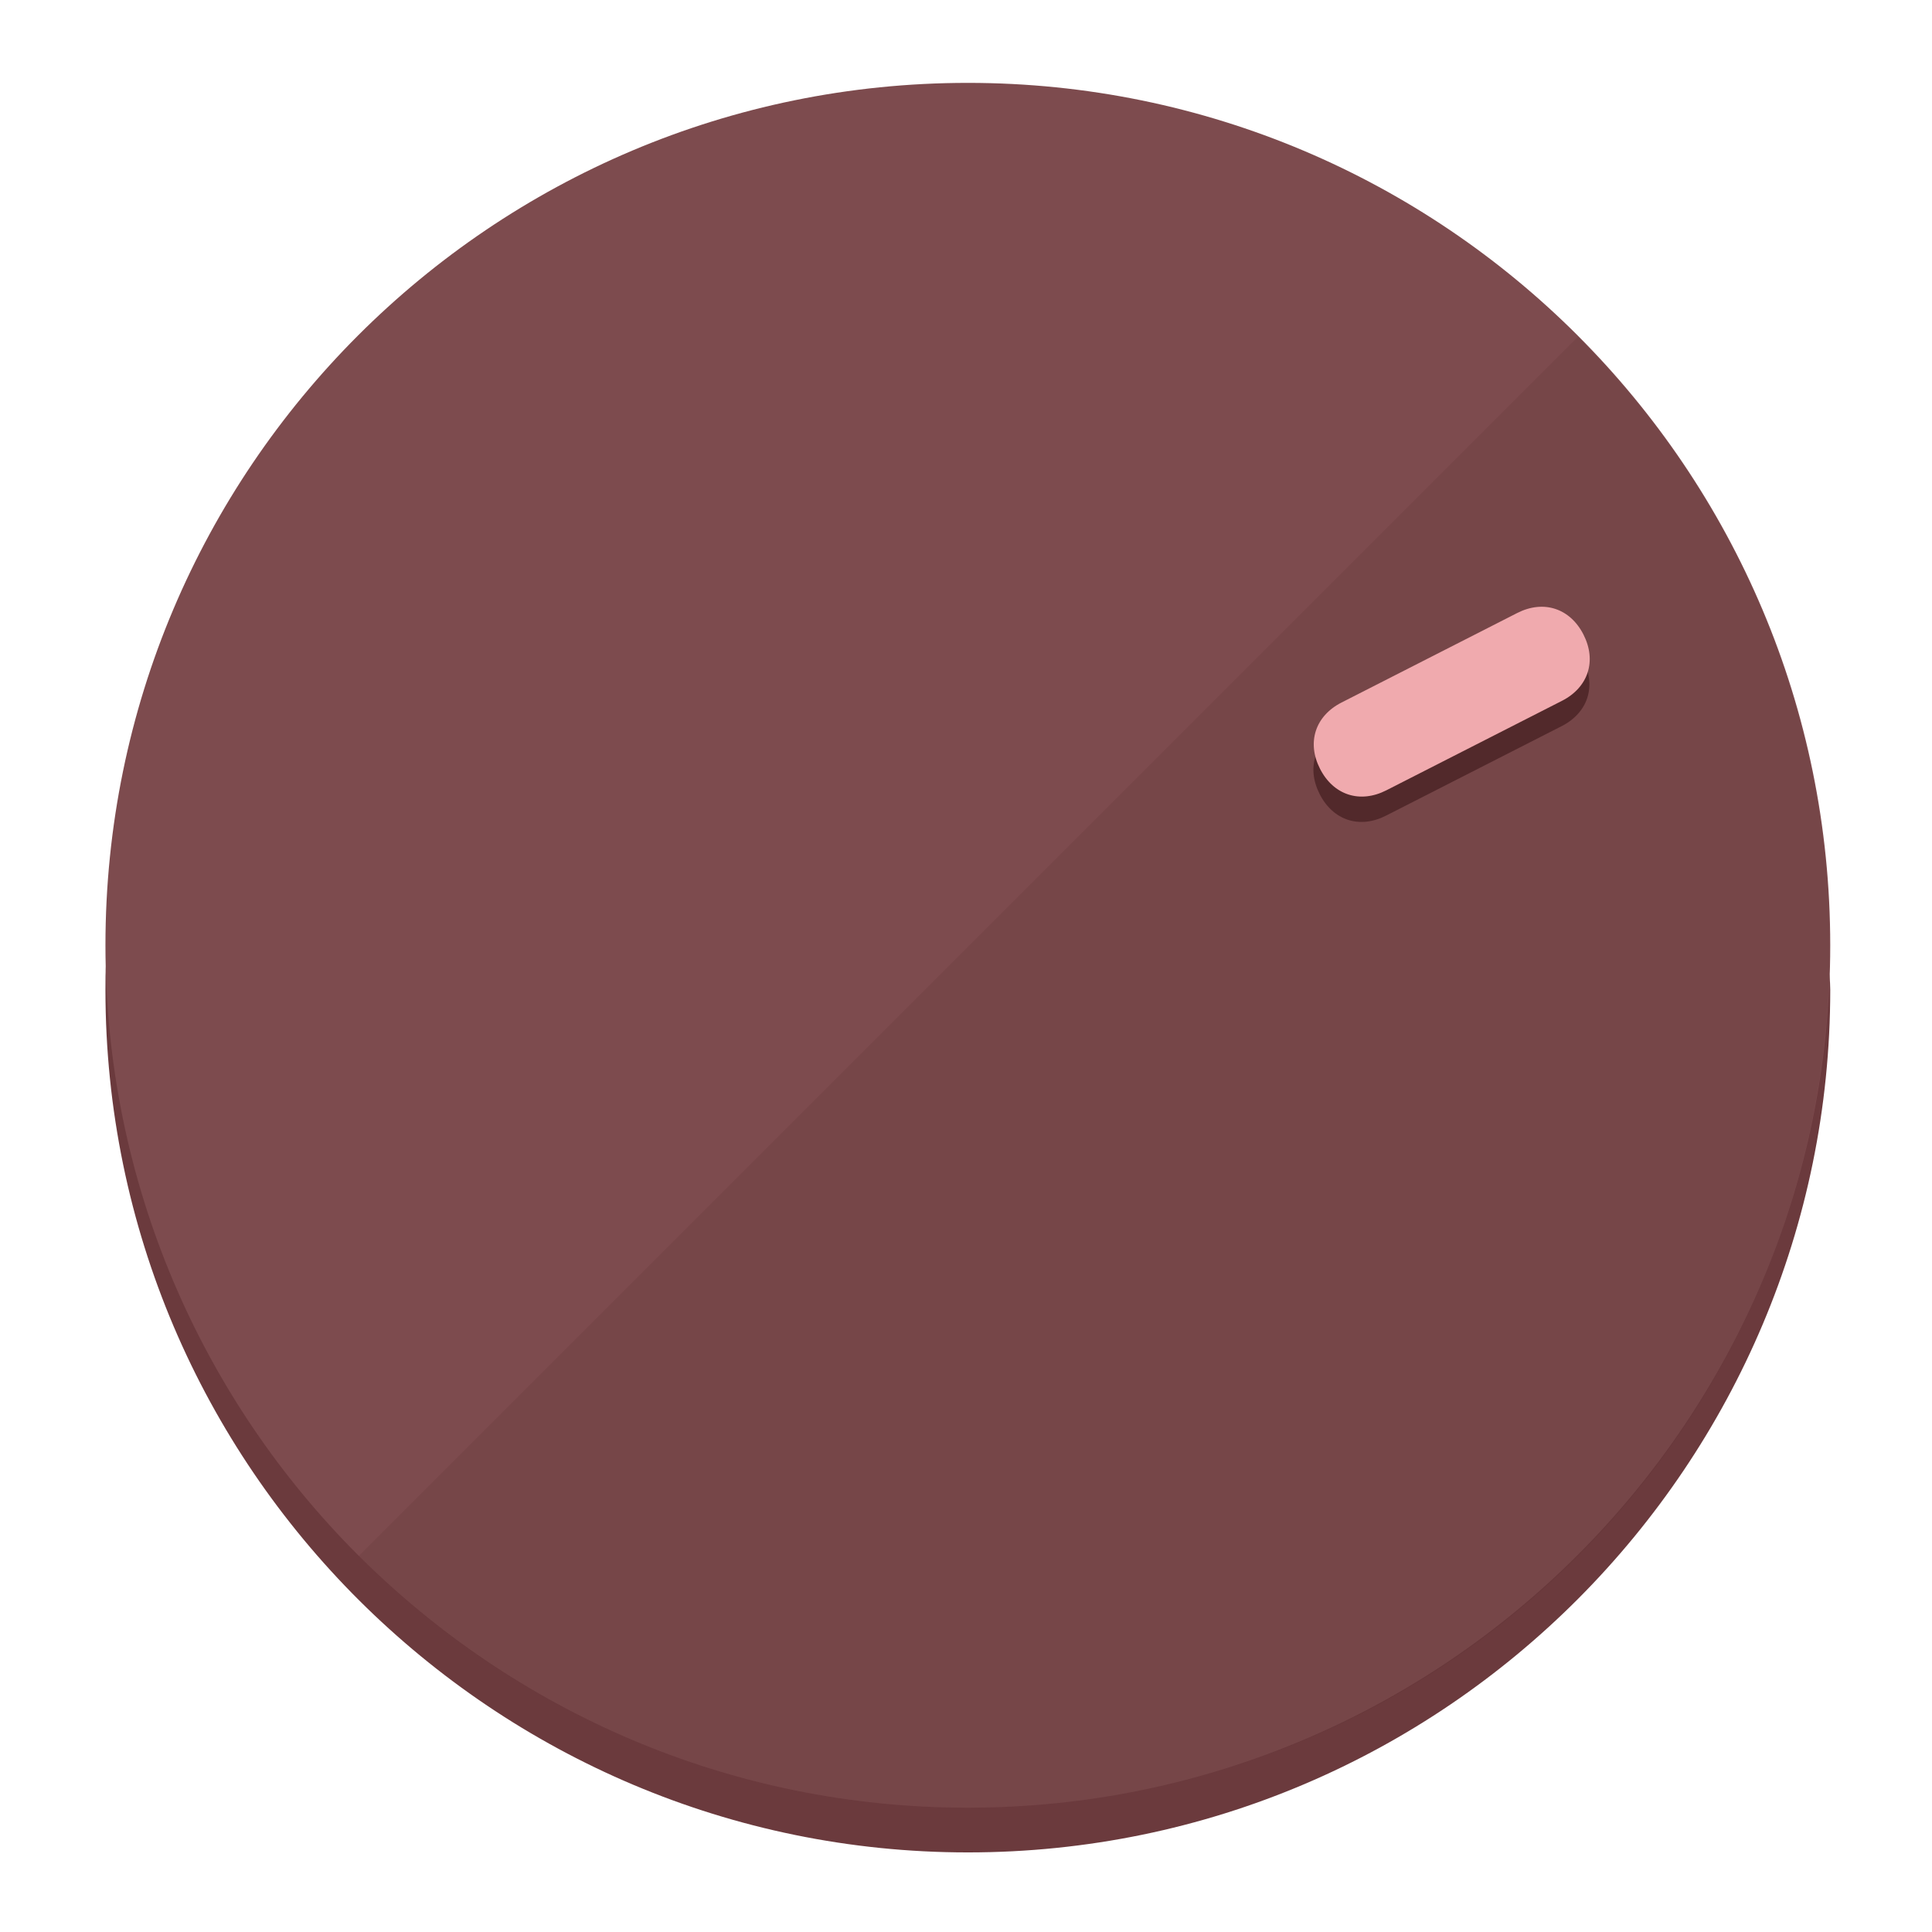
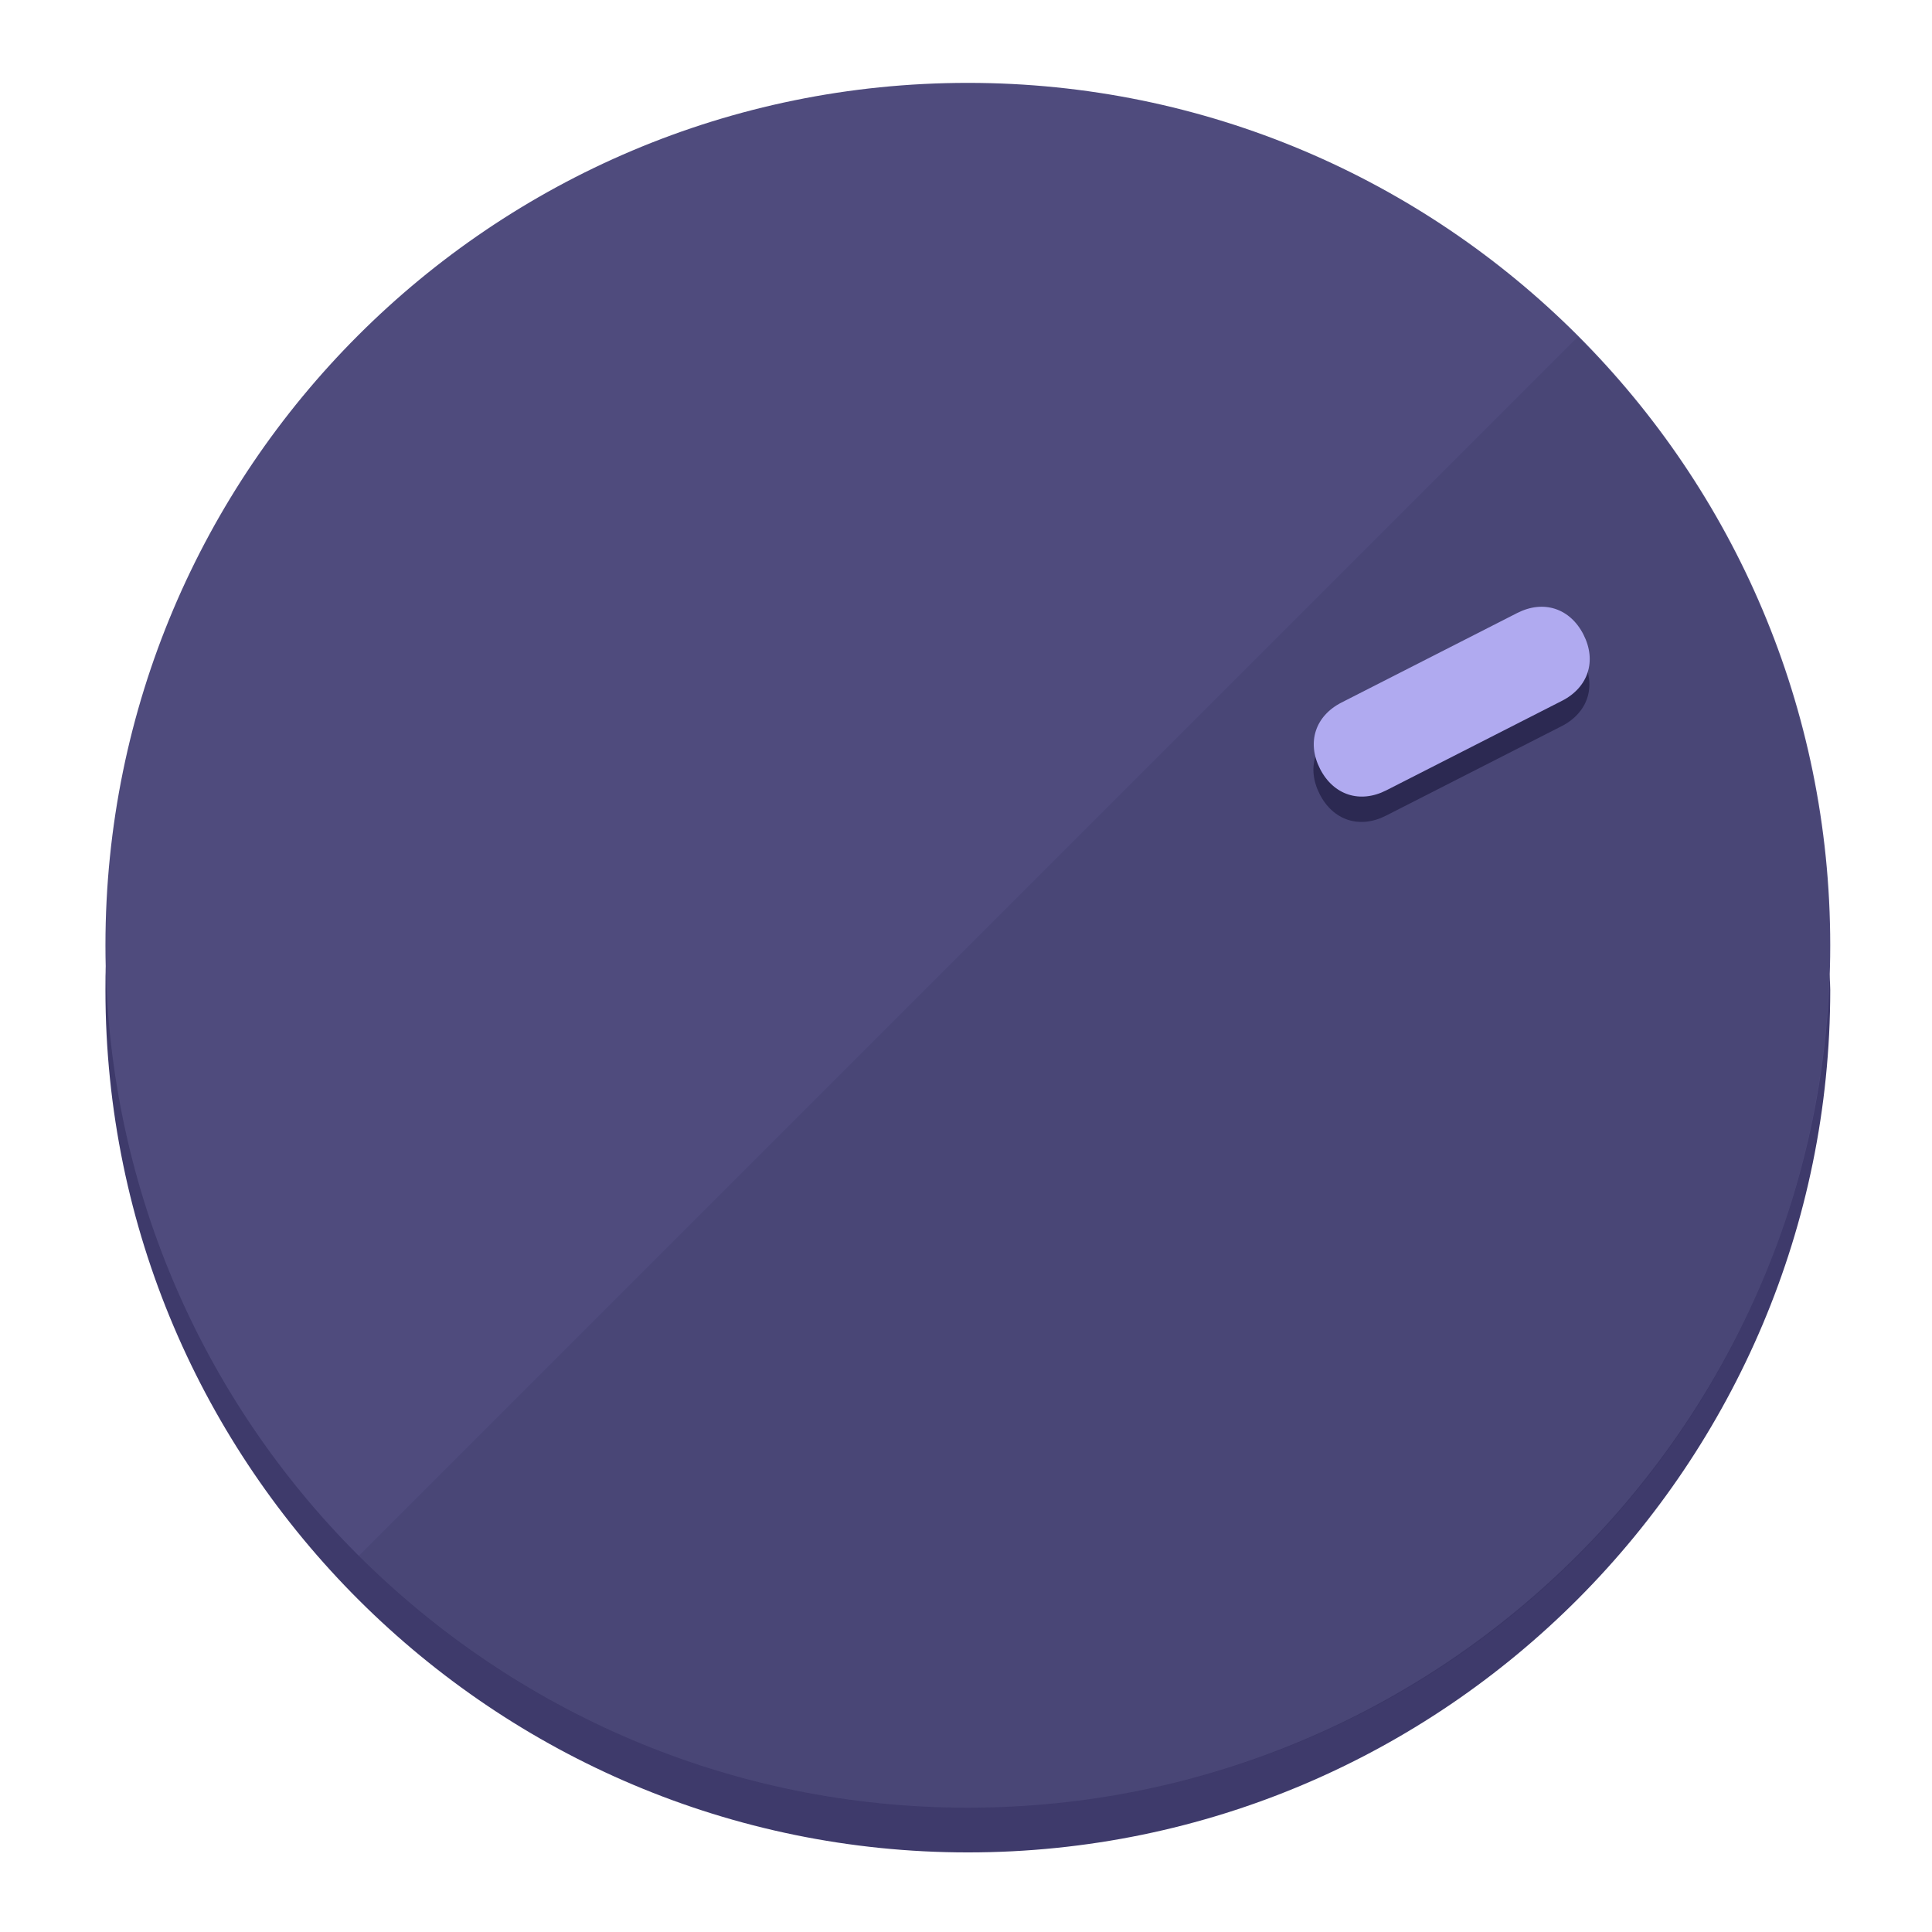
<svg xmlns="http://www.w3.org/2000/svg" height="120px" width="120px" version="1.1" id="Layer_1" viewBox="0 0 496.8 496.8" xml:space="preserve">
  <defs id="defs23" />
  <g id="g3158">
-     <path style="display:inline;fill:#6B3A3D;fill-opacity:1;stroke-width:1.584" d="m 248.875,445.92 c 116.582,0 212.89,-91.238 220.493,-205.286 0,5.069 1.267,8.87 1.267,13.939 0,121.651 -98.842,221.76 -221.76,221.76 -121.651,0 -221.76,-98.842 -221.76,-221.76 0,-5.069 0,-8.87 1.267,-13.939 7.603,114.048 103.91,205.286 220.493,205.286 z" id="path8" />
-     <circle style="display:inline;fill:#7D4B4E;fill-opacity:1;stroke-width:1.584" cx="248.875" cy="243.071" r="221.76" id="circle12" />
-     <path style="display:inline;fill:#52292B;fill-opacity:0.154;stroke-width:1.587" d="m 405.744,86.606 c 86.308,86.308 86.308,227.193 0,313.5 -86.308,86.308 -227.193,86.308 -313.5,0" id="path14" />
+     <path style="display:inline;fill:#3E3A6B;fill-opacity:1;stroke-width:1.584" d="m 248.875,445.92 c 116.582,0 212.89,-91.238 220.493,-205.286 0,5.069 1.267,8.87 1.267,13.939 0,121.651 -98.842,221.76 -221.76,221.76 -121.651,0 -221.76,-98.842 -221.76,-221.76 0,-5.069 0,-8.87 1.267,-13.939 7.603,114.048 103.91,205.286 220.493,205.286 z" id="path8" />
+     <circle style="display:inline;fill:#4F4B7D;fill-opacity:1;stroke-width:1.584" cx="248.875" cy="243.071" r="221.76" id="circle12" />
+     <path style="display:inline;fill:#2C2952;fill-opacity:0.154;stroke-width:1.587" d="m 405.744,86.606 c 86.308,86.308 86.308,227.193 0,313.5 -86.308,86.308 -227.193,86.308 -313.5,0" id="path14" />
  </g>
  <g id="g3198">
    <circle style="display:none;fill:#000000;fill-opacity:0;stroke-width:1.584" cx="329.835" cy="-110.802" r="221.76" id="circle12-3" transform="rotate(63)" />
-     <path style="display:inline;fill:#52292B;fill-opacity:1;stroke-width:1.584" d="m 356.39,209.744 c -6.774,3.452 -13.592,1.237 -17.044,-5.538 v 0 c -3.452,-6.774 -1.237,-13.592 5.538,-17.044 l 45.163,-23.012 c 6.775,-3.452 13.592,-1.237 17.044,5.538 v 0 c 3.452,6.774 1.237,13.592 -5.538,17.044 z" id="path3789" />
-     <path style="display:inline;fill:#F0AAAE;stroke-width:1.584" d="m 356.478,203.228 c -6.774,3.452 -13.592,1.237 -17.044,-5.538 v 0 c -3.452,-6.774 -1.237,-13.592 5.538,-17.044 l 45.163,-23.012 c 6.774,-3.452 13.592,-1.237 17.044,5.538 v 0 c 3.452,6.775 1.237,13.592 -5.538,17.044 z" id="path915" />
+     <path style="display:inline;fill:#2C2952;fill-opacity:1;stroke-width:1.584" d="m 356.39,209.744 c -6.774,3.452 -13.592,1.237 -17.044,-5.538 v 0 c -3.452,-6.774 -1.237,-13.592 5.538,-17.044 l 45.163,-23.012 c 6.775,-3.452 13.592,-1.237 17.044,5.538 v 0 c 3.452,6.774 1.237,13.592 -5.538,17.044 z" id="path3789" />
+     <path style="display:inline;fill:#B0AAF0;stroke-width:1.584" d="m 356.478,203.228 c -6.774,3.452 -13.592,1.237 -17.044,-5.538 v 0 c -3.452,-6.774 -1.237,-13.592 5.538,-17.044 l 45.163,-23.012 c 6.774,-3.452 13.592,-1.237 17.044,5.538 v 0 c 3.452,6.775 1.237,13.592 -5.538,17.044 z" id="path915" />
  </g>
</svg>
